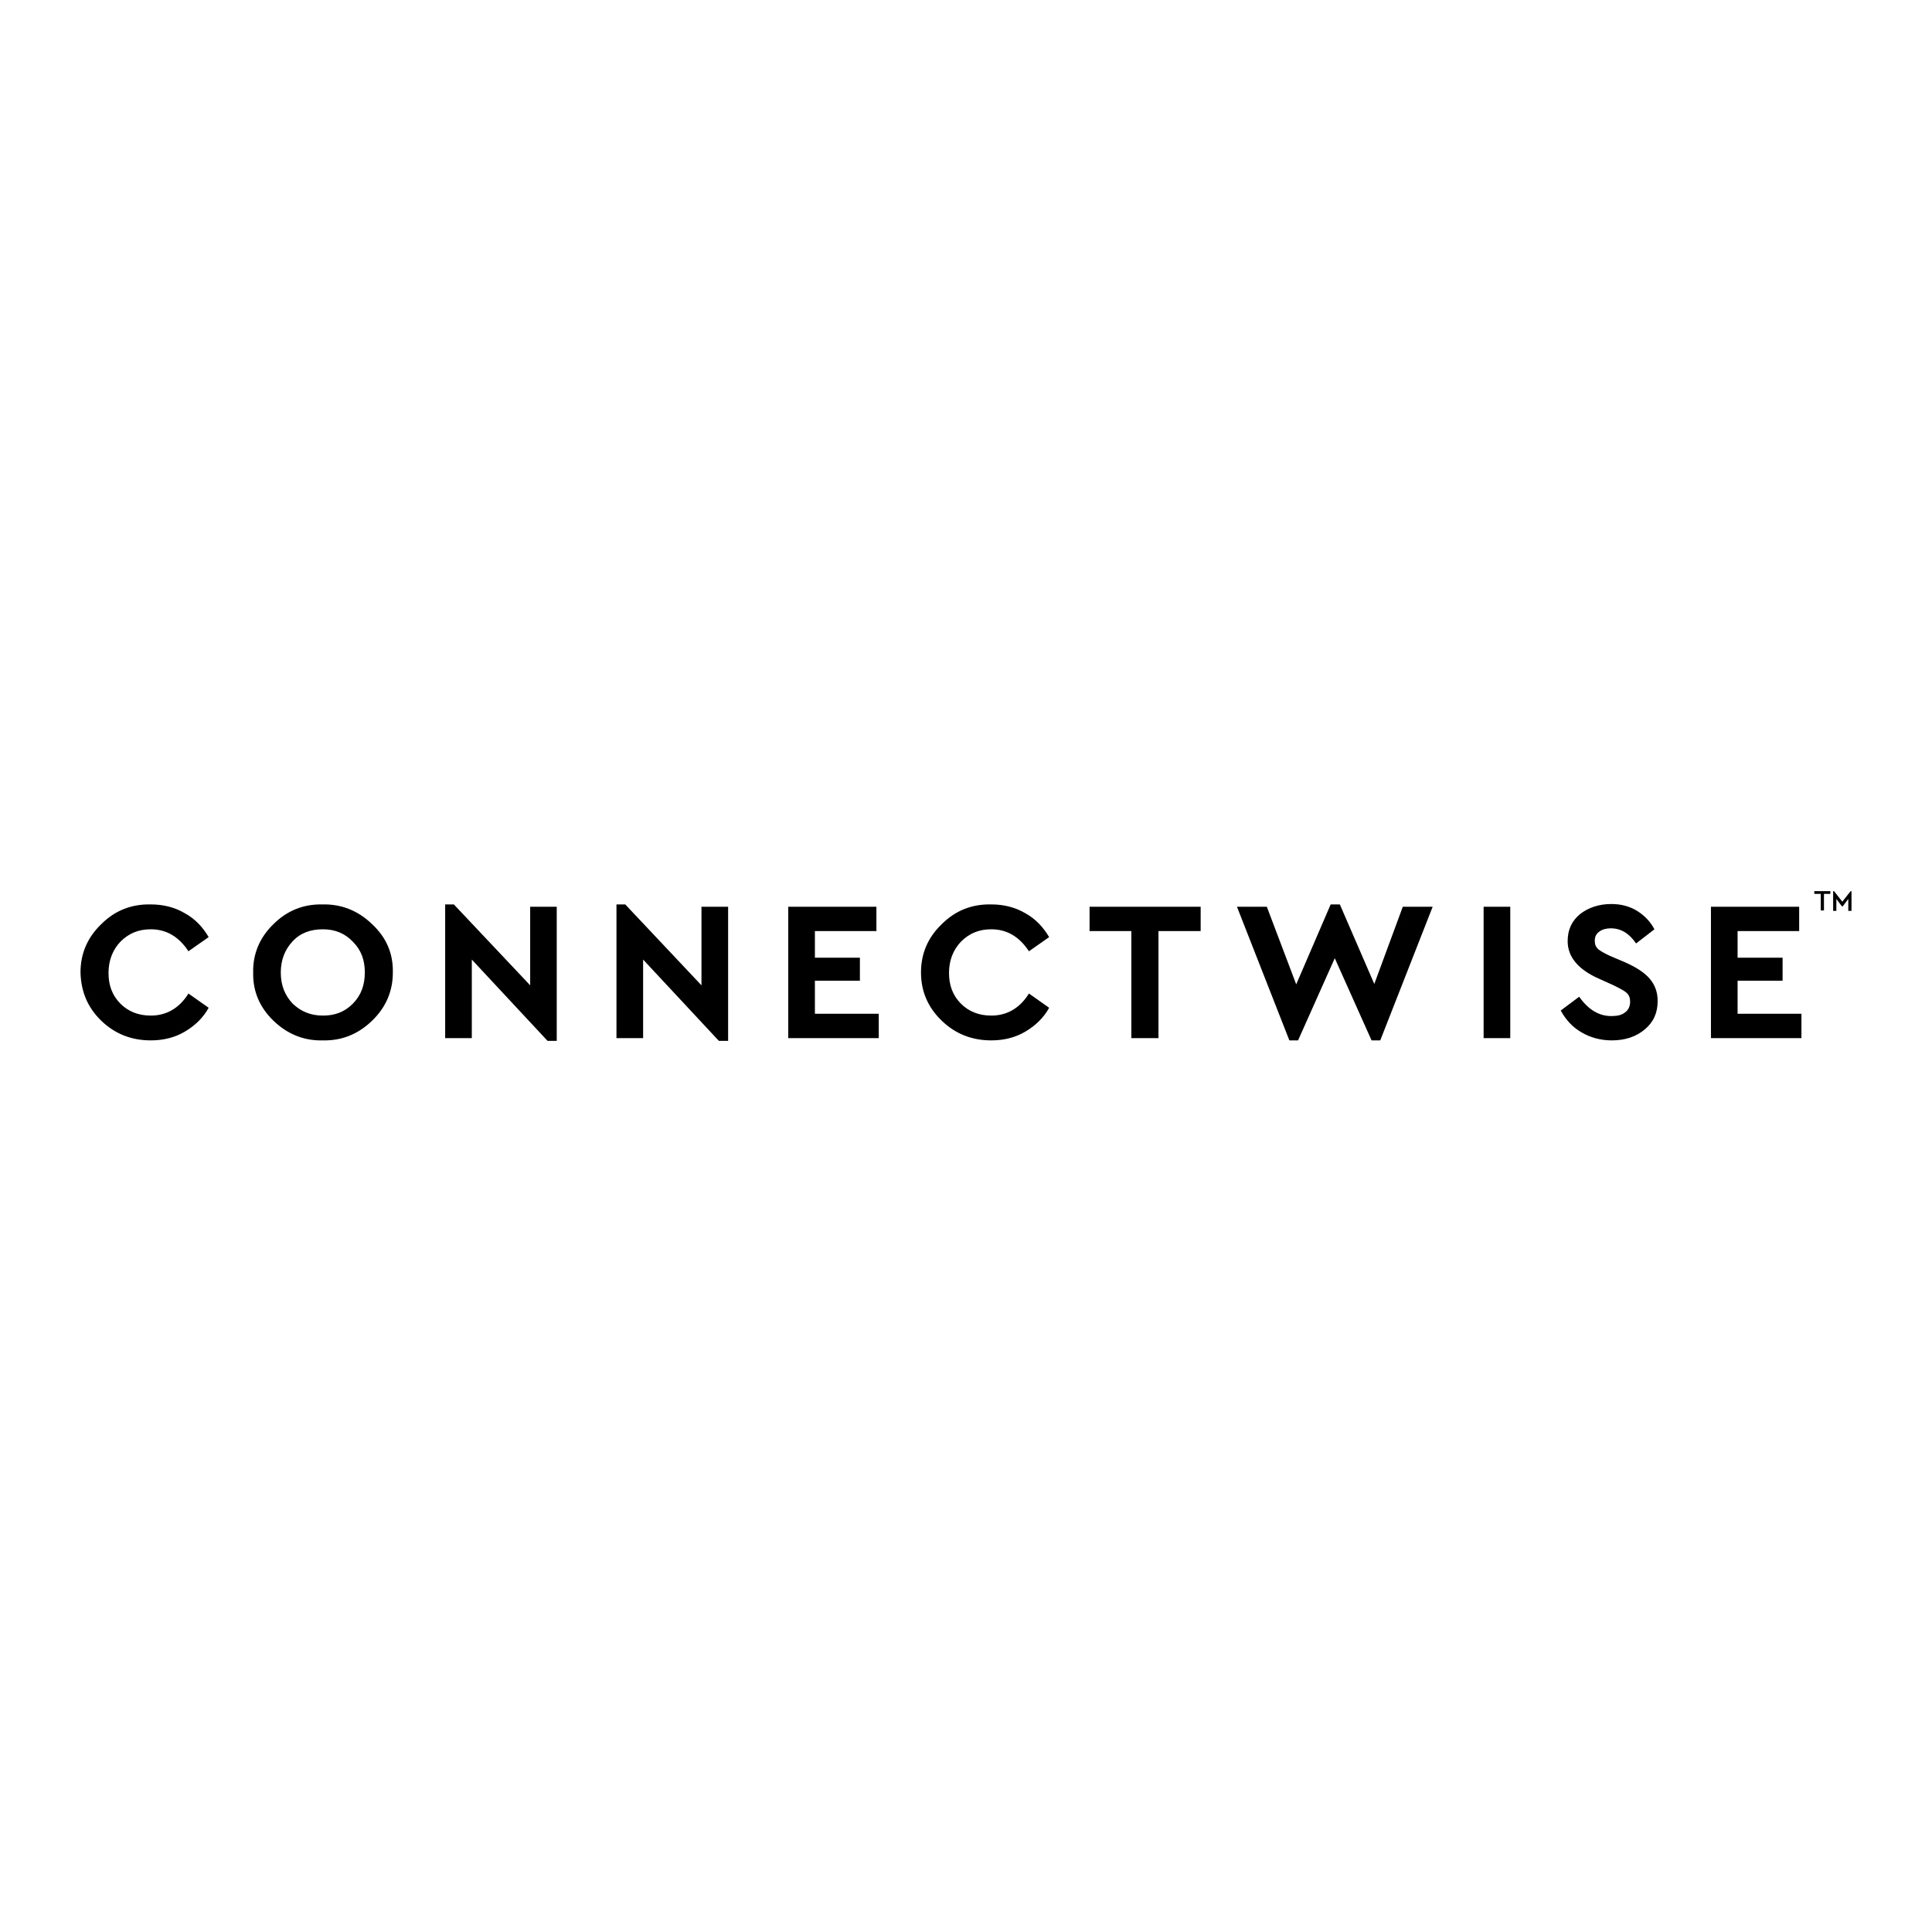
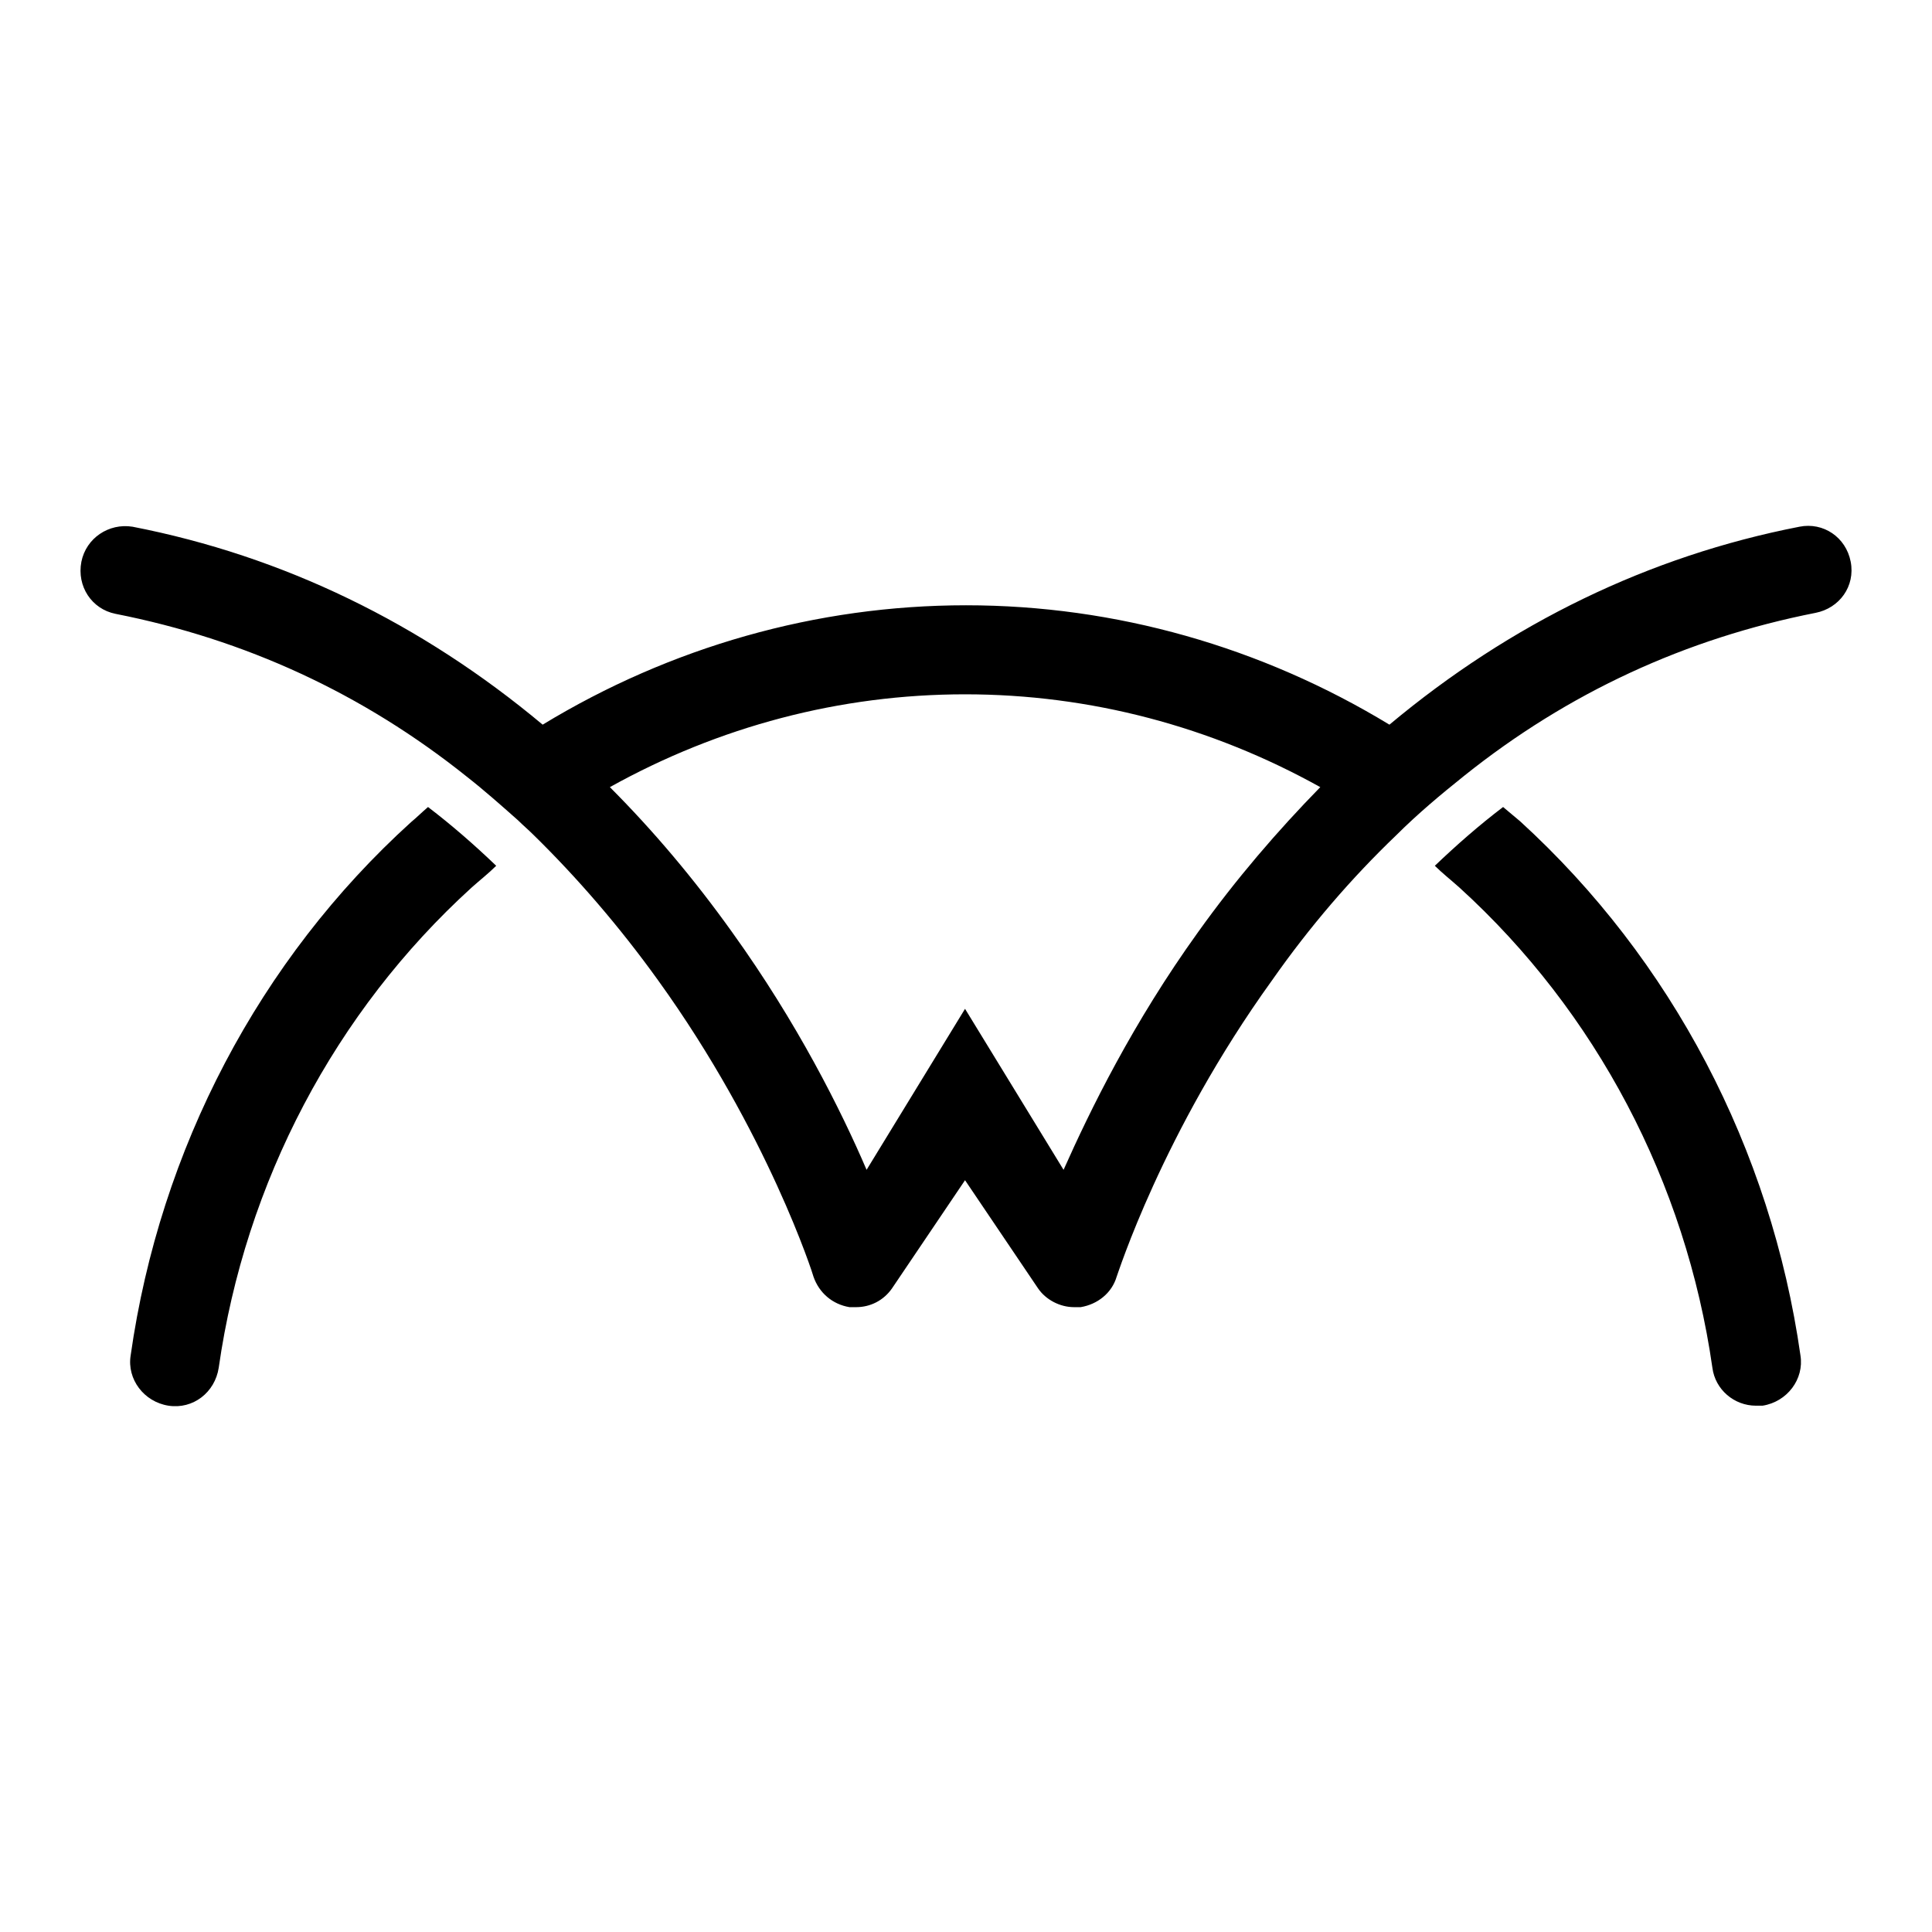
<svg xmlns="http://www.w3.org/2000/svg" viewBox="0 0 24 24">
-   <path d="M22.378 12.896V12.593H21.585V12.183H22.144V11.897H21.585V11.566H22.35V11.264H21.254V12.896H22.378ZM19.651 12.827C19.759 12.89 19.885 12.924 20.022 12.924C20.187 12.924 20.324 12.879 20.433 12.787C20.541 12.696 20.592 12.582 20.592 12.434C20.592 12.325 20.558 12.234 20.495 12.16C20.433 12.086 20.33 12.017 20.187 11.954L19.999 11.874C19.925 11.84 19.879 11.812 19.851 11.789C19.822 11.76 19.811 11.732 19.811 11.686C19.811 11.635 19.828 11.601 19.868 11.572C19.908 11.544 19.953 11.532 20.01 11.532C20.136 11.532 20.239 11.595 20.324 11.72L20.552 11.544C20.501 11.447 20.427 11.372 20.336 11.315C20.244 11.258 20.136 11.23 20.016 11.23C19.862 11.23 19.731 11.275 19.628 11.355C19.525 11.441 19.474 11.549 19.474 11.692C19.474 11.886 19.605 12.046 19.868 12.16L20.045 12.24C20.125 12.28 20.181 12.308 20.21 12.337C20.239 12.365 20.25 12.399 20.25 12.445C20.25 12.502 20.227 12.548 20.187 12.576C20.147 12.61 20.09 12.622 20.016 12.622C19.862 12.622 19.731 12.542 19.617 12.382L19.388 12.553C19.457 12.679 19.542 12.765 19.651 12.827ZM18.761 12.896V11.264H18.43V12.896H18.761ZM17.072 12.223 16.644 11.235H16.53L16.102 12.228L15.737 11.264H15.366L16.017 12.924H16.125L16.581 11.903L17.038 12.924H17.146L17.797 11.264H17.426L17.072 12.223ZM14.391 12.896V11.566H14.915V11.264H13.535V11.566H14.054V12.896H14.391ZM11.698 12.679C11.869 12.844 12.074 12.924 12.314 12.924C12.468 12.924 12.61 12.89 12.736 12.816C12.861 12.742 12.964 12.645 13.033 12.519L12.782 12.342C12.668 12.525 12.508 12.616 12.314 12.616C12.16 12.616 12.034 12.565 11.937 12.468C11.835 12.365 11.789 12.24 11.789 12.086C11.789 11.932 11.84 11.8 11.937 11.698C12.04 11.595 12.16 11.544 12.314 11.544C12.508 11.544 12.662 11.635 12.782 11.817L13.033 11.641C12.958 11.515 12.861 11.412 12.736 11.344C12.61 11.27 12.468 11.235 12.314 11.235C12.074 11.23 11.869 11.31 11.698 11.481C11.526 11.646 11.441 11.846 11.441 12.08C11.441 12.314 11.526 12.513 11.698 12.679ZM10.916 12.896V12.593H10.123V12.183H10.682V11.897H10.123V11.566H10.887V11.264H9.792V12.896H10.916ZM8.714 12.24 7.767 11.235H7.658V12.896H7.989V11.92L8.93 12.93H9.045V11.264H8.714V12.24ZM6.586 12.24 5.638 11.235H5.53V12.896H5.861V11.92L6.802 12.93H6.916V11.264H6.586V12.24ZM4.383 12.468C4.281 12.571 4.161 12.616 4.012 12.616C3.858 12.616 3.739 12.565 3.636 12.468C3.539 12.365 3.488 12.24 3.488 12.08C3.488 11.926 3.539 11.795 3.636 11.692C3.733 11.589 3.858 11.544 4.012 11.544C4.161 11.544 4.286 11.595 4.383 11.698C4.486 11.8 4.532 11.926 4.532 12.08C4.532 12.234 4.486 12.365 4.383 12.468ZM3.396 12.679C3.567 12.844 3.773 12.93 4.007 12.924C4.241 12.93 4.446 12.85 4.623 12.679C4.794 12.513 4.88 12.314 4.88 12.08C4.885 11.846 4.8 11.646 4.623 11.481C4.452 11.315 4.246 11.23 4.007 11.235C3.773 11.23 3.567 11.31 3.396 11.481C3.225 11.646 3.14 11.852 3.145 12.08C3.14 12.314 3.225 12.513 3.396 12.679ZM1.257 12.679C1.428 12.844 1.633 12.924 1.873 12.924C2.027 12.924 2.17 12.89 2.295 12.816C2.421 12.742 2.523 12.645 2.592 12.519L2.341 12.342C2.227 12.525 2.067 12.616 1.873 12.616C1.719 12.616 1.593 12.565 1.496 12.468C1.394 12.365 1.348 12.24 1.348 12.086C1.348 11.932 1.399 11.8 1.496 11.698C1.599 11.595 1.719 11.544 1.873 11.544C2.067 11.544 2.221 11.635 2.341 11.817L2.592 11.641C2.518 11.515 2.421 11.412 2.295 11.344C2.17 11.27 2.027 11.235 1.873 11.235C1.633 11.23 1.428 11.31 1.257 11.481C1.086 11.646 1 11.846 1 12.08C1.006 12.314 1.086 12.513 1.257 12.679ZM22.618 11.104H22.538V11.07H22.737V11.104H22.658V11.31H22.618V11.104ZM23 11.07V11.315H22.96V11.167L22.892 11.258H22.88L22.812 11.167V11.315H22.772V11.07H22.783L22.886 11.201L22.989 11.07H23Z" />
+   <path d="M16.401 9.778C15.048 9.025 13.542 8.625 11.988 8.625C10.435 8.625 8.929 9.025 7.576 9.778C8.117 10.32 8.623 10.92 9.094 11.579C9.906 12.708 10.447 13.791 10.765 14.532L11.988 12.532L13.212 14.532C13.542 13.791 14.071 12.708 14.883 11.579C15.354 10.92 15.871 10.32 16.401 9.778ZM22.554 7.613C20.942 7.931 19.483 8.602 18.189 9.637C17.895 9.872 17.613 10.108 17.342 10.378C16.789 10.908 16.271 11.508 15.801 12.179C14.436 14.073 13.883 15.838 13.871 15.861C13.812 16.061 13.636 16.203 13.424 16.238C13.4 16.238 13.365 16.238 13.342 16.238C13.165 16.238 12.989 16.144 12.894 16.003L11.988 14.661L11.082 16.003C10.977 16.155 10.812 16.238 10.635 16.238C10.612 16.238 10.577 16.238 10.553 16.238C10.341 16.203 10.176 16.061 10.106 15.861C10.106 15.85 9.541 14.073 8.176 12.179C7.694 11.508 7.164 10.896 6.623 10.367C6.564 10.308 6.494 10.249 6.435 10.19C6.223 10.002 6.011 9.814 5.8 9.649C4.505 8.613 3.046 7.943 1.434 7.625C1.14 7.566 0.952 7.284 1.011 6.978C1.07 6.684 1.352 6.496 1.646 6.543C3.517 6.907 5.235 7.743 6.741 9.002C8.329 8.037 10.141 7.519 12 7.519C13.859 7.519 15.671 8.037 17.26 9.002C18.766 7.743 20.484 6.907 22.354 6.543C22.648 6.484 22.931 6.672 22.99 6.978C23.049 7.284 22.849 7.555 22.554 7.613ZM5.105 10.214C3.223 11.92 1.987 14.273 1.623 16.838C1.576 17.132 1.787 17.414 2.093 17.462C2.399 17.509 2.67 17.297 2.717 16.991C3.046 14.685 4.164 12.567 5.858 11.026C5.964 10.931 6.07 10.849 6.164 10.755C5.894 10.496 5.611 10.249 5.317 10.025C5.235 10.096 5.176 10.155 5.105 10.214ZM22.366 16.838C22.413 17.132 22.201 17.414 21.895 17.462C21.872 17.462 21.837 17.462 21.813 17.462C21.542 17.462 21.307 17.262 21.272 16.991C20.942 14.685 19.825 12.567 18.13 11.026C18.024 10.931 17.919 10.849 17.824 10.755C18.095 10.496 18.377 10.249 18.672 10.025C18.742 10.084 18.813 10.143 18.883 10.202C20.766 11.92 22.001 14.273 22.366 16.838Z" />
</svg>
